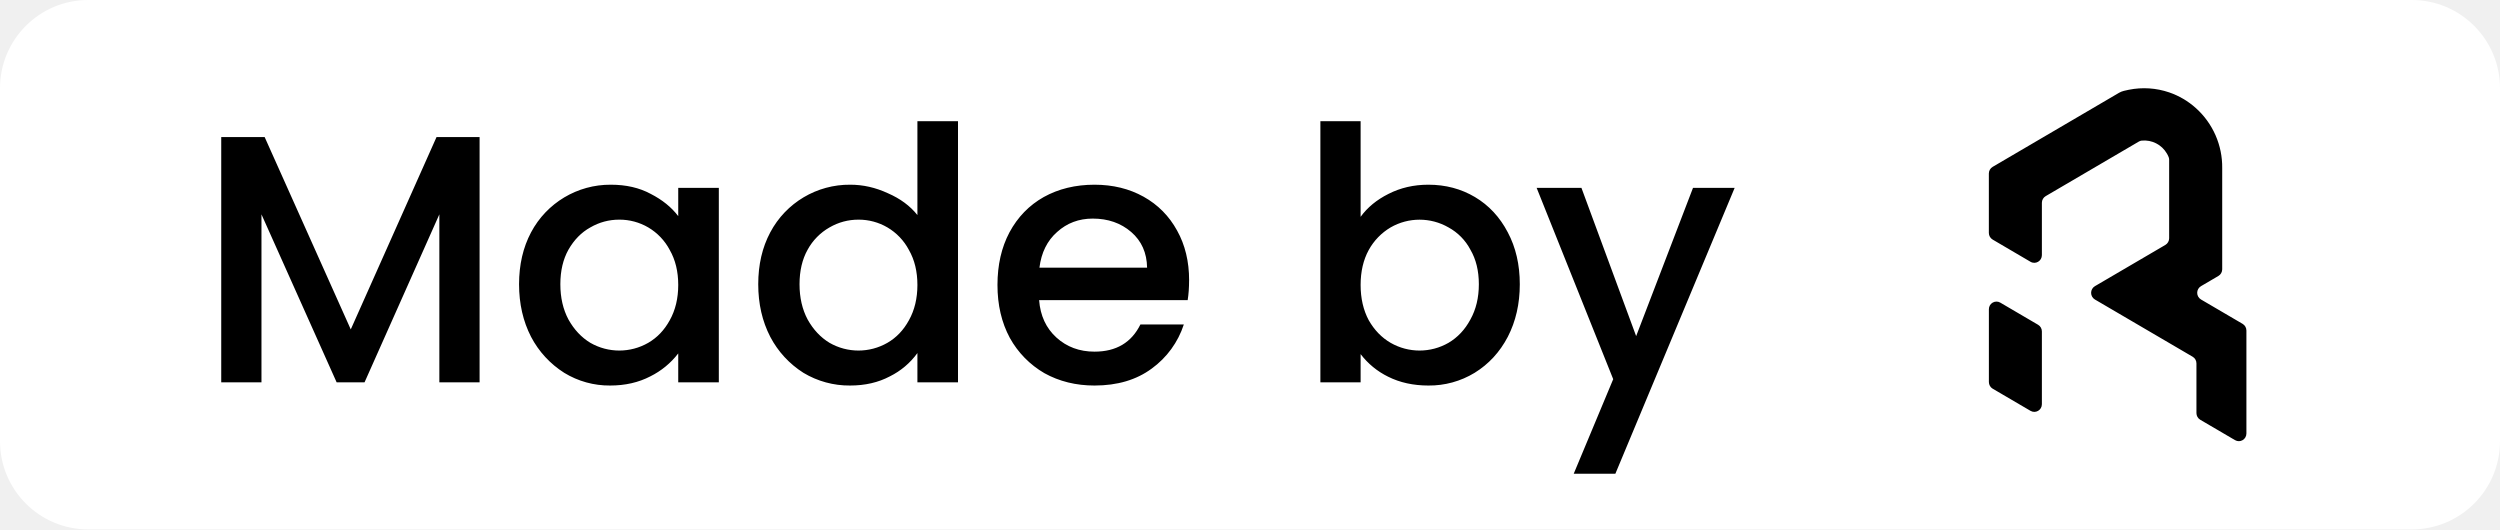
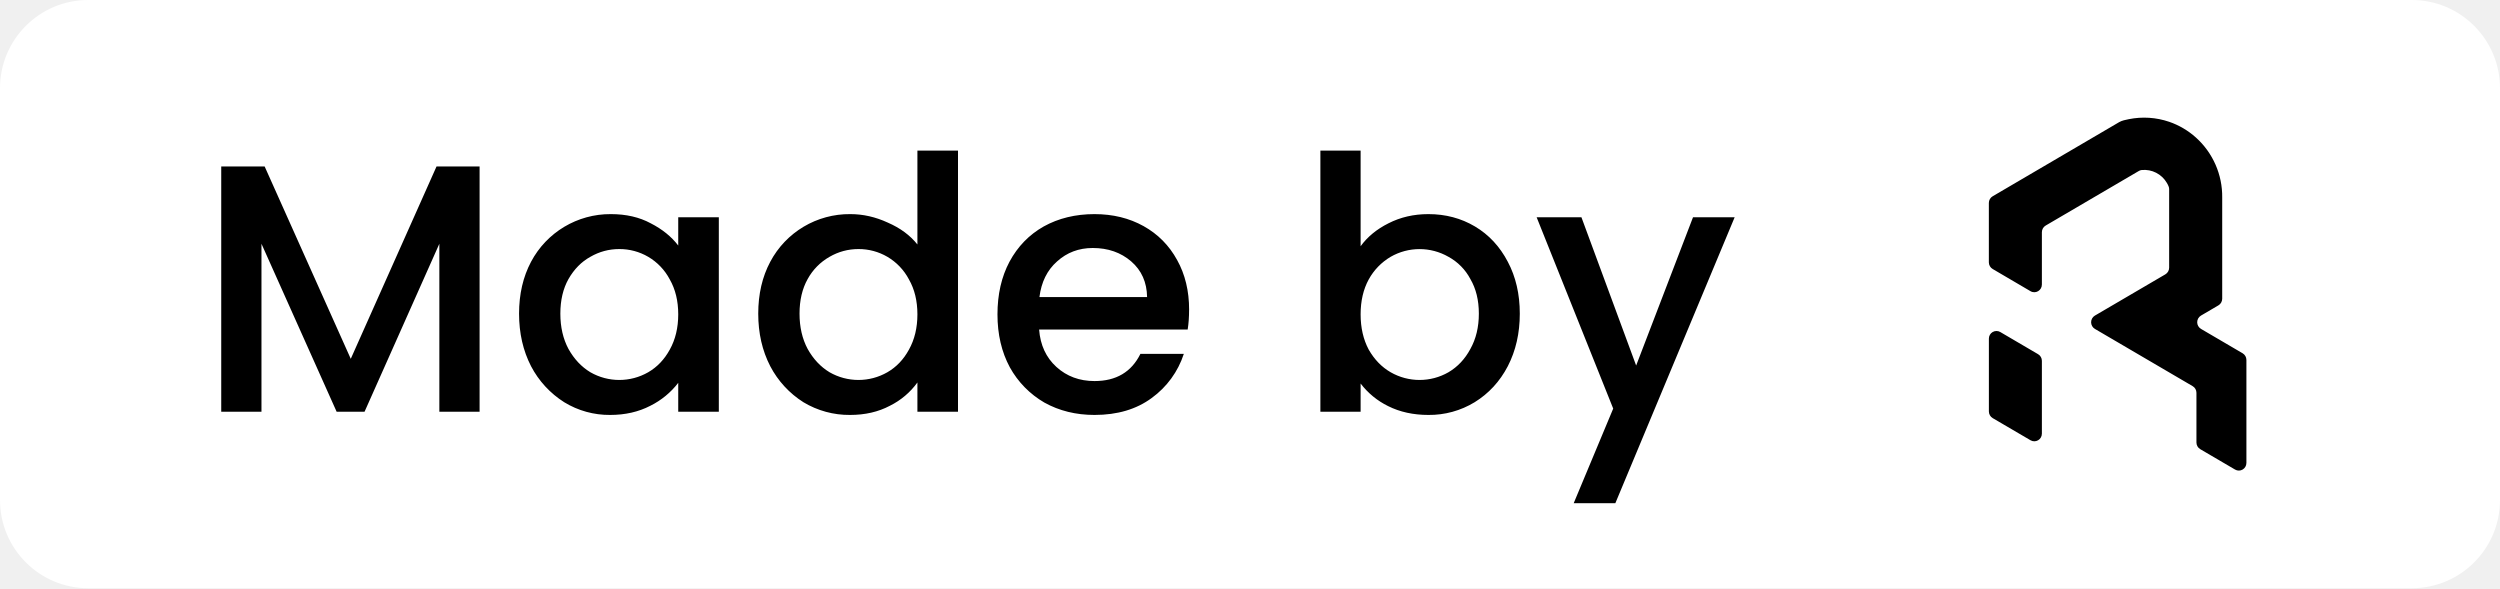
- <svg xmlns="http://www.w3.org/2000/svg" width="85" height="18" fill="none">
-   <rect width="85" height="18" fill="#fff" rx="3" />
-   <path fill="#000" d="M16.306 4.66V13h-1.368V7.288L12.394 13h-.948L8.89 7.288V13H7.522V4.66h1.476l2.928 6.54 2.916-6.54h1.464Zm1.342 5.004c0-.664.136-1.252.408-1.764a3.047 3.047 0 0 1 2.712-1.62c.52 0 .972.104 1.356.312.392.2.704.452.936.756v-.96h1.38V13h-1.38v-.984a2.717 2.717 0 0 1-.948.78c-.4.208-.856.312-1.368.312a2.938 2.938 0 0 1-1.56-.432 3.206 3.206 0 0 1-1.128-1.224c-.272-.528-.408-1.124-.408-1.788Zm5.412.024c0-.456-.096-.852-.288-1.188a1.938 1.938 0 0 0-.732-.768 1.93 1.93 0 0 0-.984-.264c-.352 0-.68.088-.984.264-.304.168-.552.42-.744.756-.184.328-.276.72-.276 1.176 0 .456.092.856.276 1.2.192.344.44.608.744.792a1.974 1.974 0 0 0 1.968 0c.304-.176.548-.432.732-.768.192-.344.288-.744.288-1.2Zm2.72-.024c0-.664.136-1.252.409-1.764a3.047 3.047 0 0 1 2.724-1.62c.431 0 .855.096 1.271.288.424.184.76.432 1.008.744V4.12h1.38V13h-1.38v-.996a2.55 2.55 0 0 1-.936.792c-.392.208-.843.312-1.355.312a3.021 3.021 0 0 1-1.584-.432 3.206 3.206 0 0 1-1.128-1.224c-.273-.528-.409-1.124-.409-1.788Zm5.412.024c0-.456-.096-.852-.288-1.188a1.938 1.938 0 0 0-.732-.768 1.93 1.93 0 0 0-.983-.264c-.352 0-.68.088-.985.264a1.94 1.94 0 0 0-.744.756c-.184.328-.276.72-.276 1.176 0 .456.092.856.276 1.2.192.344.44.608.744.792a1.974 1.974 0 0 0 1.968 0c.305-.176.549-.432.732-.768.192-.344.288-.744.288-1.2Zm9.237-.156c0 .248-.016.472-.048.672H35.33c.04.528.236.952.588 1.272.352.32.784.48 1.296.48.736 0 1.256-.308 1.56-.924h1.476a2.998 2.998 0 0 1-1.092 1.5c-.52.384-1.168.576-1.944.576-.632 0-1.2-.14-1.704-.42a3.139 3.139 0 0 1-1.176-1.2c-.28-.52-.42-1.12-.42-1.8 0-.68.136-1.276.408-1.788.28-.52.668-.92 1.164-1.2.504-.28 1.08-.42 1.728-.42.624 0 1.18.136 1.668.408.488.272.868.656 1.14 1.152.272.488.408 1.052.408 1.692ZM39.001 9.1c-.008-.504-.188-.908-.54-1.212-.352-.304-.788-.456-1.308-.456-.472 0-.876.152-1.212.456-.336.296-.536.7-.6 1.212h3.66Zm7.26-1.728c.232-.32.548-.58.948-.78.408-.208.86-.312 1.356-.312.584 0 1.112.14 1.584.42.472.28.844.68 1.116 1.2.272.512.408 1.1.408 1.764 0 .664-.136 1.26-.408 1.788-.272.52-.648.928-1.128 1.224a2.96 2.96 0 0 1-1.572.432c-.512 0-.968-.1-1.368-.3a2.63 2.63 0 0 1-.936-.768V13h-1.368V4.12h1.368v3.252Zm4.02 2.292c0-.456-.096-.848-.288-1.176a1.832 1.832 0 0 0-.744-.756 1.974 1.974 0 0 0-1.968 0 2.022 2.022 0 0 0-.744.768c-.184.336-.276.732-.276 1.188 0 .456.092.856.276 1.2.192.336.44.592.744.768a1.974 1.974 0 0 0 1.968 0c.312-.184.56-.448.744-.792.192-.344.288-.744.288-1.2Zm8.697-3.276-4.056 9.72h-1.416l1.343-3.216-2.603-6.504h1.523l1.86 5.04 1.933-5.04h1.416Zm9.03 3.9a.258.258 0 0 0-.386.227v2.473c0 .094.049.18.128.227l1.288.754c.172.1.386-.025.386-.226v-2.474a.26.26 0 0 0-.128-.226l-1.288-.755Zm4.371-7.236c-.111.023-.229.044-.328.101l-4.3 2.52a.262.262 0 0 0-.13.226V7.92c0 .093.05.18.13.226l1.287.755c.172.1.386-.026.386-.227v-1.78c0-.093.05-.18.13-.226l3.167-1.855a.234.234 0 0 1 .095-.032.889.889 0 0 1 .858.439c.024.04.044.08.061.124a.23.23 0 0 1 .016.086v2.671c0 .093-.049.18-.128.226L71.227 9.73a.263.263 0 0 0 0 .453l3.323 1.946a.26.26 0 0 1 .129.226v1.69c0 .093.049.179.128.226l1.185.694c.172.1.386-.025.386-.227v-3.5a.263.263 0 0 0-.128-.226l-1.417-.83a.263.263 0 0 1 0-.452l.592-.347a.262.262 0 0 0 .13-.226v-3.44a2.697 2.697 0 0 0-.893-2.04 2.641 2.641 0 0 0-.91-.536 2.638 2.638 0 0 0-1.373-.089Z" />
+ <svg xmlns="http://www.w3.org/2000/svg" width="85" height="20" fill="none">
+   <rect width="85" height="20" fill="#fff" rx="3" />
+   <path fill="#000" d="M16.306 5.66V14h-1.368V8.288L12.394 14h-.948L8.89 8.288V14H7.522V5.66h1.476l2.928 6.54 2.916-6.54h1.464Zm1.342 5.004c0-.664.136-1.252.408-1.764a3.047 3.047 0 0 1 2.712-1.62c.52 0 .972.104 1.356.312.392.2.704.452.936.756v-.96h1.38V14h-1.38v-.984a2.717 2.717 0 0 1-.948.78c-.4.208-.856.312-1.368.312a2.938 2.938 0 0 1-1.56-.432 3.206 3.206 0 0 1-1.128-1.224c-.272-.528-.408-1.124-.408-1.788Zm5.412.024c0-.456-.096-.852-.288-1.188a1.938 1.938 0 0 0-.732-.768 1.93 1.93 0 0 0-.984-.264c-.352 0-.68.088-.984.264-.304.168-.552.42-.744.756-.184.328-.276.72-.276 1.176 0 .456.092.856.276 1.2.192.344.44.608.744.792a1.974 1.974 0 0 0 1.968 0c.304-.176.548-.432.732-.768.192-.344.288-.744.288-1.2Zm2.72-.024c0-.664.136-1.252.409-1.764a3.047 3.047 0 0 1 2.724-1.62c.431 0 .855.096 1.271.288.424.184.76.432 1.008.744V5.12h1.38V14h-1.38v-.996a2.55 2.55 0 0 1-.936.792c-.392.208-.843.312-1.355.312a3.021 3.021 0 0 1-1.584-.432 3.206 3.206 0 0 1-1.128-1.224c-.273-.528-.409-1.124-.409-1.788Zm5.412.024c0-.456-.096-.852-.288-1.188a1.938 1.938 0 0 0-.732-.768 1.93 1.93 0 0 0-.983-.264c-.352 0-.68.088-.985.264a1.94 1.94 0 0 0-.744.756c-.184.328-.276.72-.276 1.176 0 .456.092.856.276 1.2.192.344.44.608.744.792a1.974 1.974 0 0 0 1.968 0c.305-.176.549-.432.732-.768.192-.344.288-.744.288-1.2Zm9.237-.156c0 .248-.016.472-.048.672H35.33c.04.528.236.952.588 1.272.352.32.784.48 1.296.48.736 0 1.256-.308 1.56-.924h1.476a2.998 2.998 0 0 1-1.092 1.5c-.52.384-1.168.576-1.944.576-.632 0-1.2-.14-1.704-.42a3.139 3.139 0 0 1-1.176-1.2c-.28-.52-.42-1.12-.42-1.8 0-.68.136-1.276.408-1.788.28-.52.668-.92 1.164-1.2.504-.28 1.08-.42 1.728-.42.624 0 1.18.136 1.668.408.488.272.868.656 1.14 1.152.272.488.408 1.052.408 1.692Zm-1.428-.432c-.008-.504-.188-.908-.54-1.212-.352-.304-.788-.456-1.308-.456-.472 0-.876.152-1.212.456-.336.296-.536.7-.6 1.212h3.66Zm7.26-1.728c.232-.32.548-.58.948-.78.408-.208.86-.312 1.356-.312.584 0 1.112.14 1.584.42.472.28.844.68 1.116 1.2.272.512.408 1.1.408 1.764 0 .664-.136 1.26-.408 1.788-.272.52-.648.928-1.128 1.224a2.96 2.96 0 0 1-1.572.432c-.512 0-.968-.1-1.368-.3a2.63 2.63 0 0 1-.936-.768V14h-1.368V5.12h1.368v3.252Zm4.02 2.292c0-.456-.096-.848-.288-1.176a1.832 1.832 0 0 0-.744-.756 1.974 1.974 0 0 0-1.968 0 2.022 2.022 0 0 0-.744.768c-.184.336-.276.732-.276 1.188 0 .456.092.856.276 1.2.192.336.44.592.744.768a1.974 1.974 0 0 0 1.968 0c.312-.184.56-.448.744-.792.192-.344.288-.744.288-1.2Zm8.697-3.276-4.056 9.72h-1.416l1.343-3.216-2.603-6.504h1.523l1.86 5.04 1.933-5.04h1.416Zm9.03 3.9a.258.258 0 0 0-.386.227v2.473c0 .094.049.18.128.227l1.288.754c.172.1.386-.025.386-.226v-2.474a.26.26 0 0 0-.128-.226l-1.288-.755Zm4.371-7.236c-.111.023-.229.044-.328.101l-4.3 2.52a.262.262 0 0 0-.13.226V8.92c0 .093.05.18.13.226l1.287.755c.172.1.386-.026.386-.227v-1.78c0-.093.05-.18.13-.226l3.167-1.855a.234.234 0 0 1 .095-.032.889.889 0 0 1 .858.439c.024.04.044.08.061.124a.23.23 0 0 1 .016.086v2.671c0 .093-.049.18-.128.226l-2.396 1.403a.263.263 0 0 0 0 .453l3.323 1.946a.26.26 0 0 1 .129.226v1.69c0 .093.049.179.128.226l1.185.694c.172.1.386-.025.386-.227v-3.5a.263.263 0 0 0-.128-.226l-1.417-.83a.263.263 0 0 1 0-.452l.592-.347a.262.262 0 0 0 .13-.226v-3.44a2.697 2.697 0 0 0-.893-2.04 2.641 2.641 0 0 0-.91-.536 2.638 2.638 0 0 0-1.373-.089Z" />
</svg>
